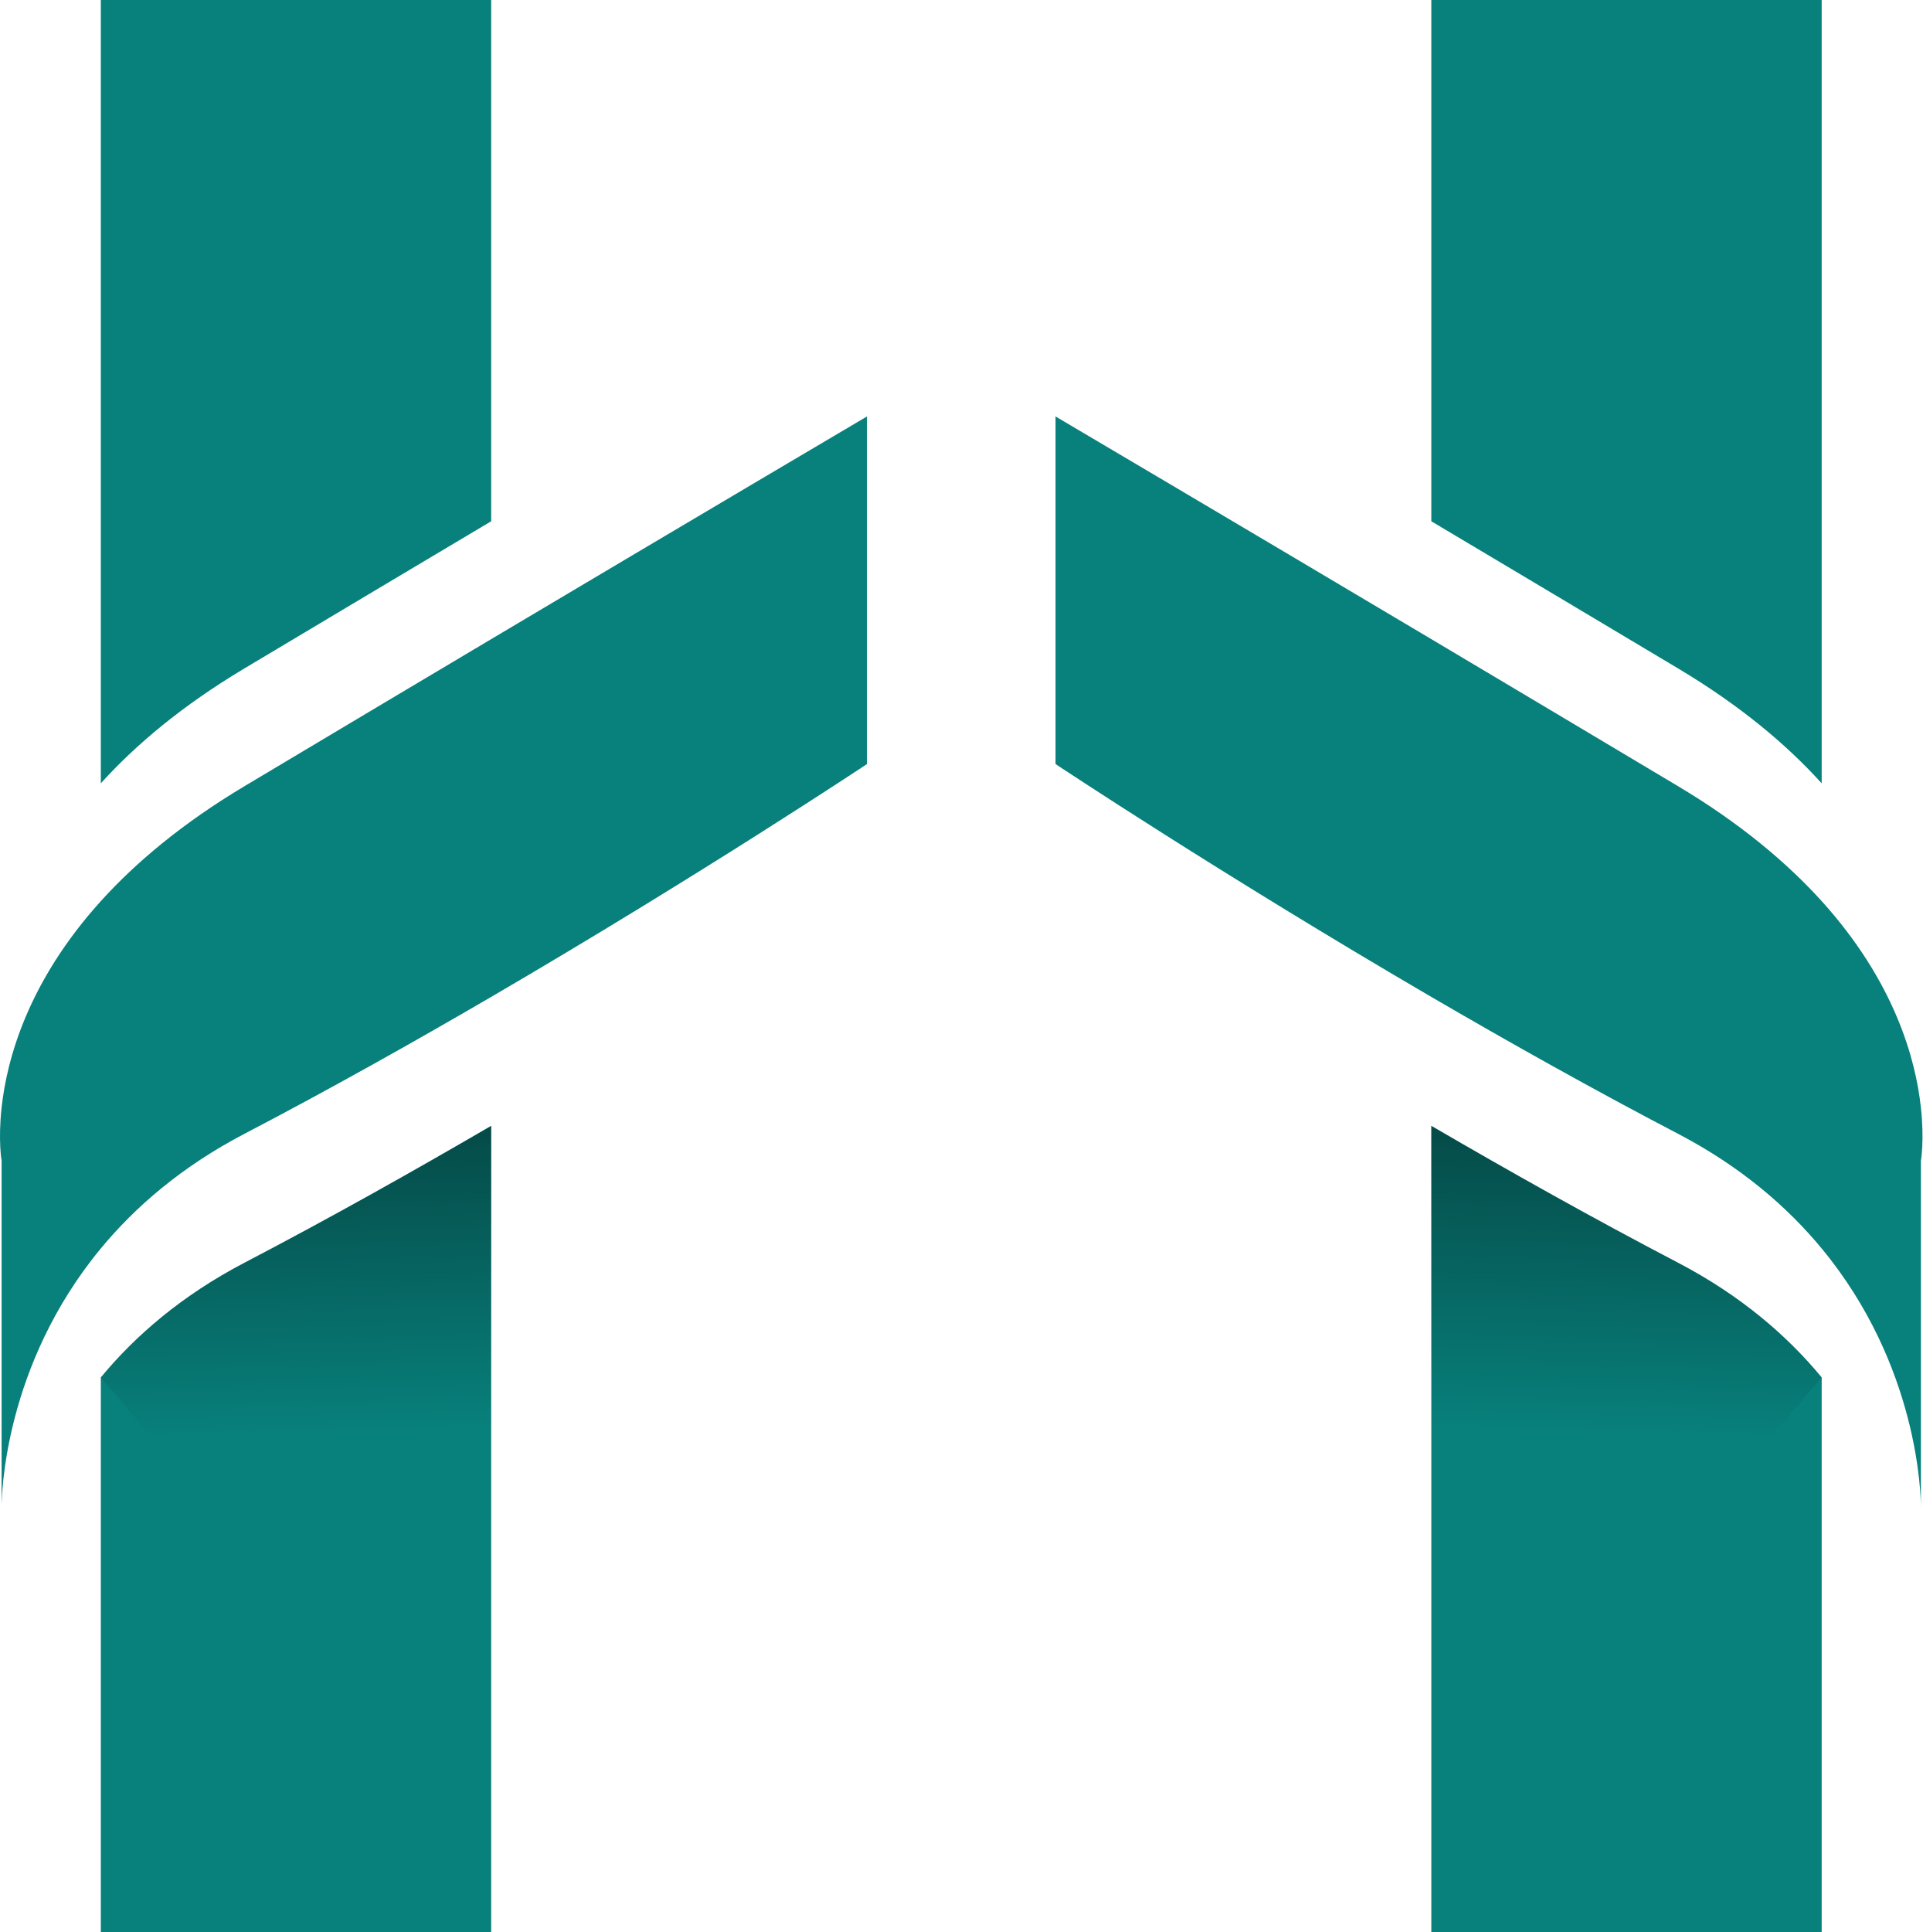
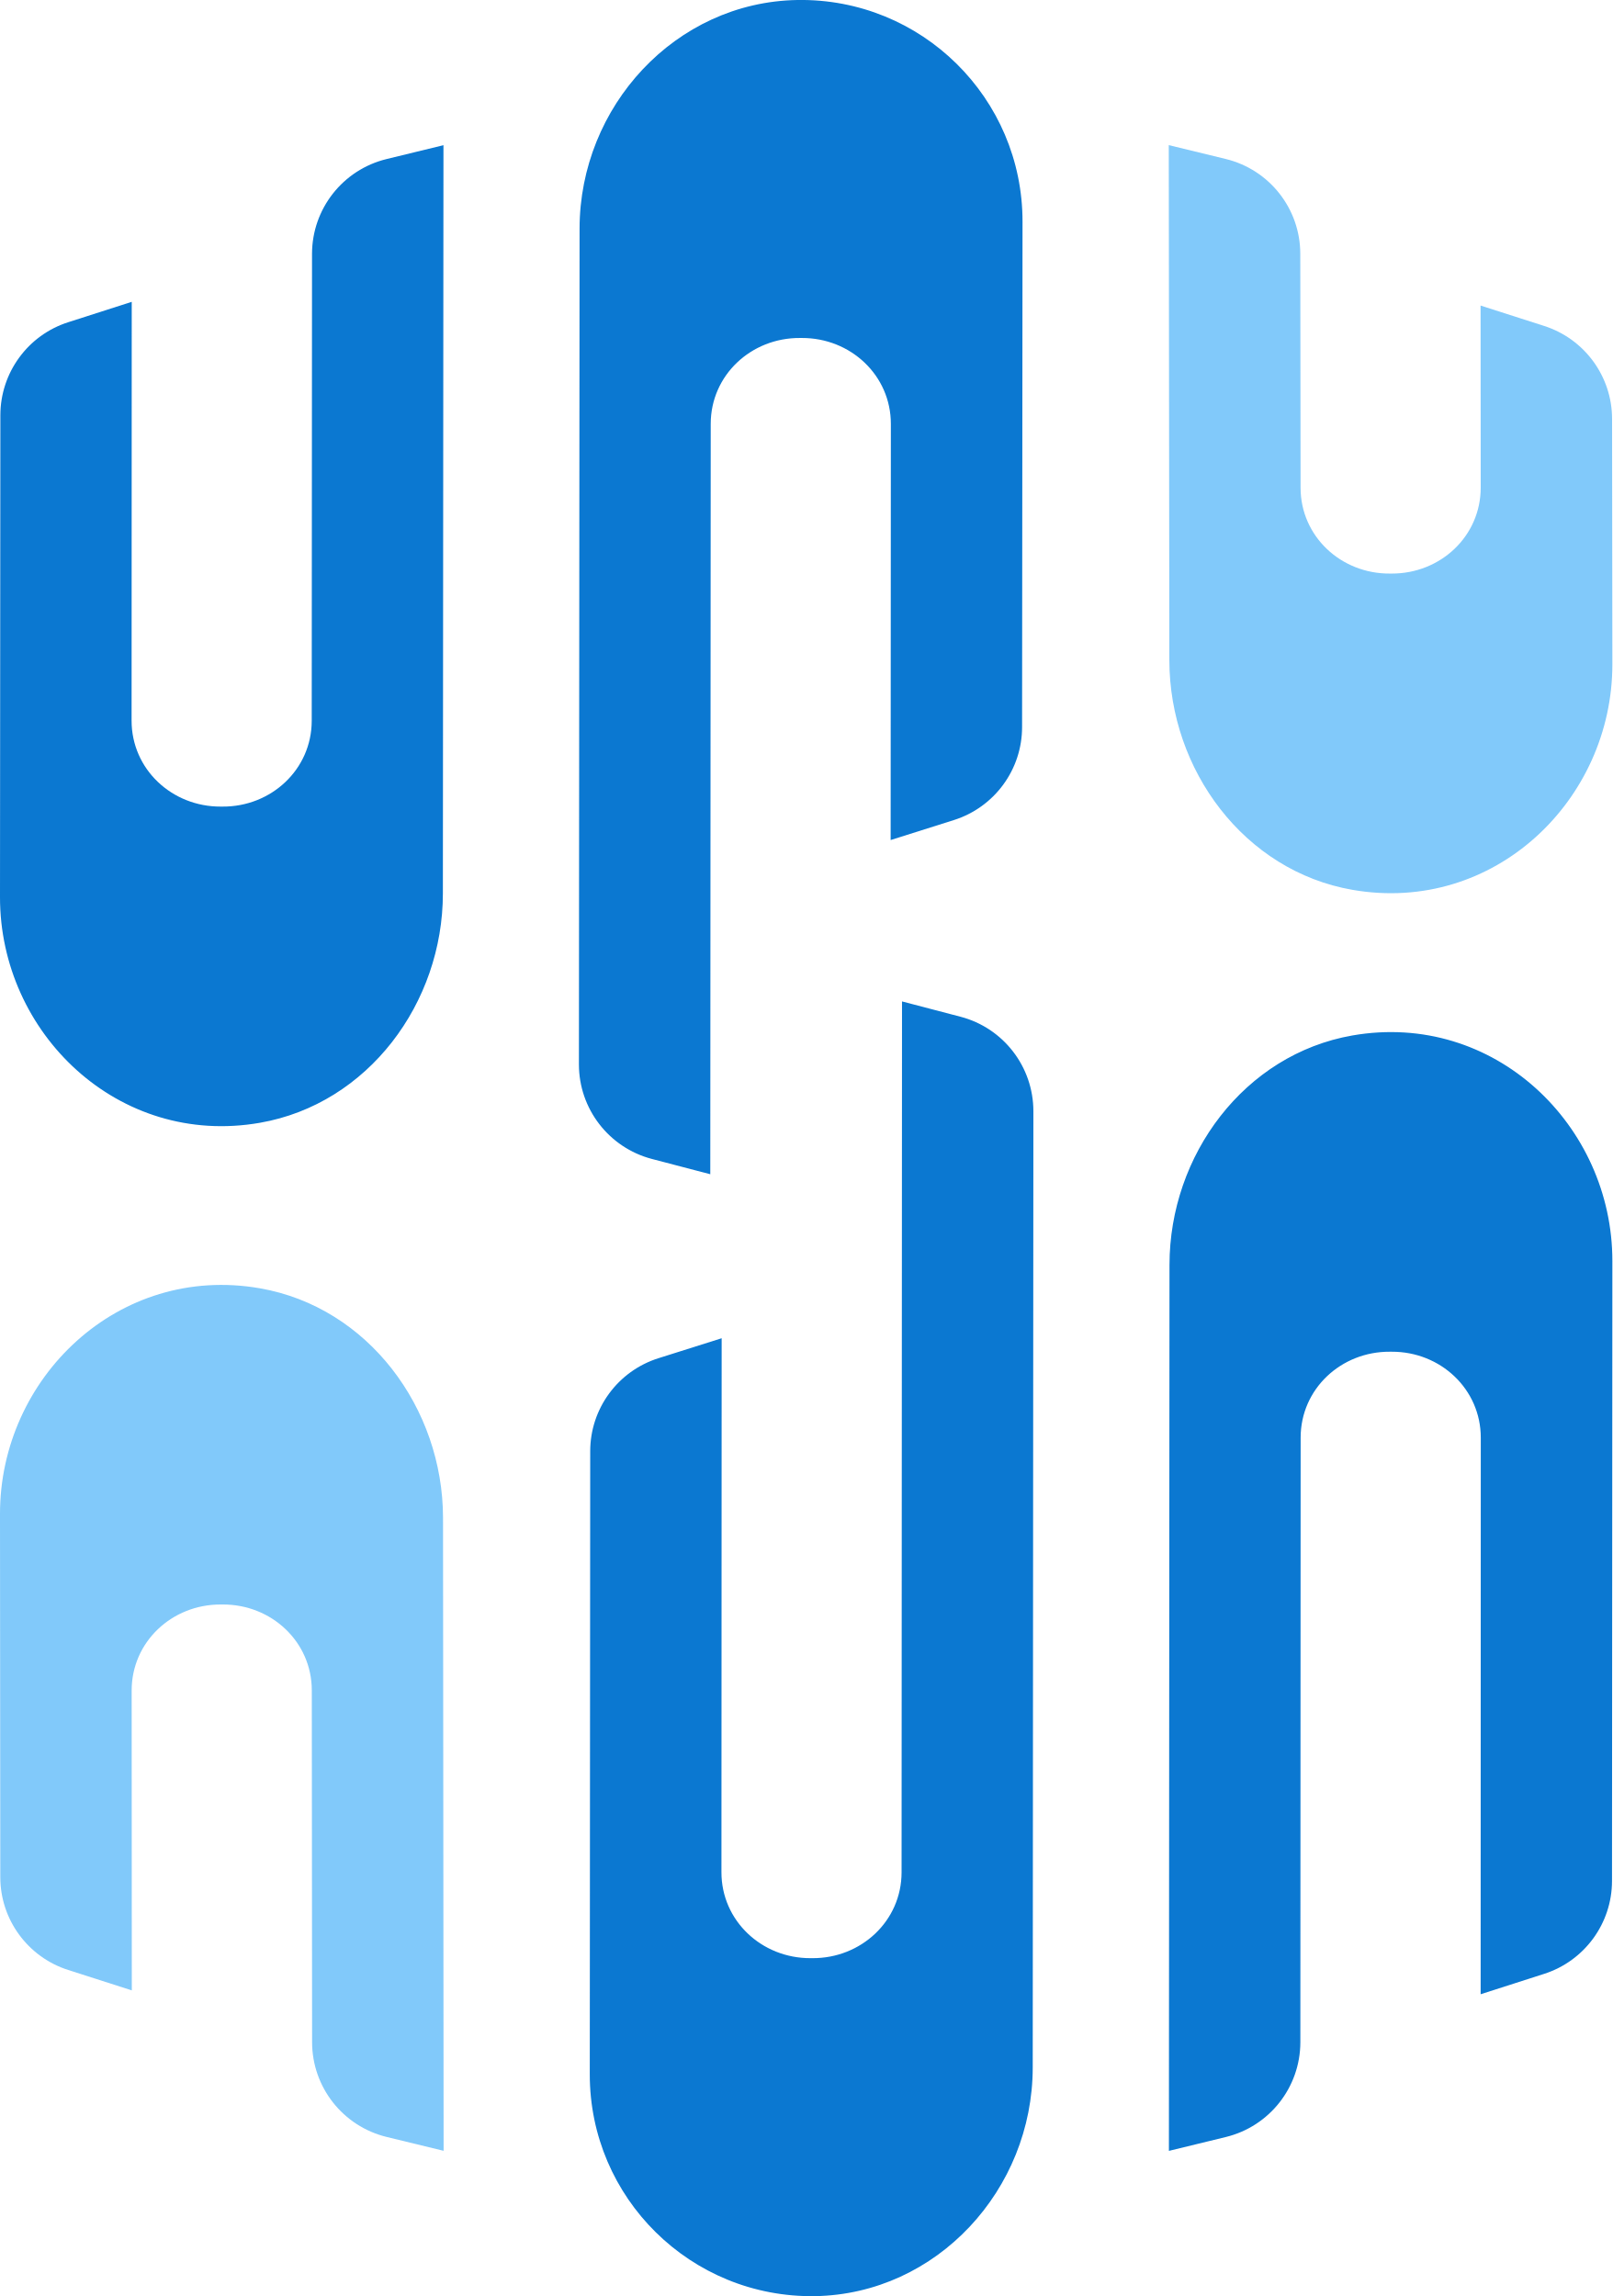
- <svg xmlns="http://www.w3.org/2000/svg" version="1.1" x="0px" y="0px" viewBox="0 0 313.534 315" style="enable-background:new 0 0 313.534 315;" xml:space="preserve">
-   <style type="text/css">.st0{fill:#08807b;}	.st1{opacity:0.57;fill:url(#SVGID_1_);}	.st2{opacity:0.57;fill:url(#SVGID_2_);}</style>
-   <g id="color_index_0" fill="#08807b">
-     <path d="M80.105,0v84.988c-12.908,7.685-26.732,15.919-40.269,24.009c-10.146,6.061-17.725,12.45-23.394,18.72V0  H80.105z" />
-     <path d="M39.836,205.898c13.772-7.187,27.531-14.911,40.269-22.334V315H16.443v-90.421  C22.059,217.785,29.625,211.24,39.836,205.898z" />
-     <path d="M297.091,0v127.718c-5.668-6.271-13.248-12.659-23.394-18.72c-13.536-8.09-27.361-16.325-40.269-24.009V0  H297.091z" />
-     <path d="M297.091,224.579V315h-63.662V183.565c12.738,7.423,26.497,15.147,40.269,22.334  C283.909,211.24,291.475,217.785,297.091,224.579z" />
-     <path d="M313.272,189.246v56.528c0-1.951-0.367-23.093-16.181-42.219c-5.616-6.794-13.183-13.34-23.394-18.681  c-13.772-7.187-27.531-14.911-40.269-22.334c-34.325-20.029-61.28-37.964-61.28-37.964V67.904c0,0,27.544,16.246,61.28,36.302  c12.908,7.685,26.732,15.906,40.269,23.996c10.146,6.061,17.725,12.463,23.394,18.72c11.848,13.104,15.317,25.685,16.181,33.671  C313.861,185.947,313.272,189.246,313.272,189.246z" />
-     <path d="M141.385,67.904v56.672c0,0-26.955,17.935-61.28,37.964c-12.738,7.423-26.497,15.147-40.269,22.334  c-10.211,5.341-17.778,11.887-23.394,18.681C0.628,222.681,0.262,243.823,0.262,245.774v-56.528c0,0-0.589-3.299,0-8.653  c0.864-7.986,4.333-20.566,16.181-33.671c5.669-6.258,13.248-12.659,23.394-18.72c13.536-8.09,27.361-16.312,40.269-23.996  C113.841,84.15,141.385,67.904,141.385,67.904z" />
-   </g>
-   <g>
-     <linearGradient id="SVGID_1_" gradientUnits="userSpaceOnUse" x1="46.025" y1="124.231" x2="50.447" y2="281.241">
-       <stop offset="0.272" style="stop-color:#000000" />
-       <stop offset="0.694" style="stop-color:#000000;stop-opacity:0" />
-     </linearGradient>
-     <linearGradient id="SVGID_2_" gradientUnits="userSpaceOnUse" x1="-5748.724" y1="124.231" x2="-5744.301" y2="281.241" gradientTransform="matrix(-1 0 0 1 -5481.215 0)">
-       <stop offset="0.272" style="stop-color:#000000" />
-       <stop offset="0.694" style="stop-color:#000000;stop-opacity:0" />
-     </linearGradient>
-     <path class="st1" d="M80.105,183.565V298.75l-63.662-74.171c5.616-6.794,13.183-13.34,23.394-18.681  C53.608,198.711,67.367,190.987,80.105,183.565z" />
-     <path class="st2" d="M233.429,183.565V298.75l63.662-74.171c-5.616-6.794-13.183-13.34-23.394-18.681  C259.926,198.711,246.167,190.987,233.429,183.565z" />
-   </g>
+ <svg xmlns="http://www.w3.org/2000/svg" version="1.1" id="Layer_1" x="0" y="0" viewBox="0 0 221.17 315" style="enable-background:new 0 0 221.17 315" xml:space="preserve">
+   <style>.st0{fill:#81c9fa}.st1{fill:#0b78d1}</style>
+   <path d="M35.66 176.75C16.22 173.35-.02 189.07 0 207.71l.04 49.82c0 5.82 3.77 10.97 9.31 12.74l8.73 2.8-.02-41.13c-.01-6.68 5.53-11.83 12.21-11.81h.26c6.68-.04 12.23 5.09 12.24 11.77l.04 48.27c0 6.18 4.23 11.55 10.23 13.01l7.81 1.9-.08-86.85c-.02-15.05-10.28-28.89-25.11-31.48zM160.4 90.59l-.08-70.68 7.81 1.9c6 1.46 10.23 6.83 10.23 13.01l.04 32.1c.01 6.68 5.56 11.81 12.24 11.77h.26c6.68.02 12.22-5.12 12.21-11.81l-.02-24.96 8.73 2.8c5.54 1.78 9.3 6.93 9.31 12.74l.04 33.65c.02 18.65-16.22 34.36-35.66 30.97-14.83-2.58-25.09-16.43-25.11-31.49z" id="color_index_1" fill="#81c9fa" />
+   <path d="m80.9 284.58.06-85.48c0-5.84 3.79-11 9.36-12.76l8.67-2.74-.03 73.24c-.01 6.68 5.53 11.83 12.21 11.81h.26c6.68.04 12.23-5.09 12.24-11.77l.06-119.49 8.02 2.1c5.89 1.54 10 6.87 10 12.97l-.09 131.21c-.02 16.73-13.13 31.06-29.86 31.35-17.03.26-30.92-13.47-30.9-30.44zm104.61-142.52c19.44-3.39 35.68 12.32 35.66 30.97l-.05 85.03a13.397 13.397 0 0 1-9.3 12.74l-8.72 2.8.02-76.34c.01-6.68-5.53-11.83-12.21-11.81h-.26c-6.68-.04-12.23 5.09-12.24 11.77l-.04 82.97a13.4 13.4 0 0 1-10.23 13l-7.8 1.9.08-121.55c0-15.05 10.26-28.89 25.09-31.48zM109.36 0C92.63.29 79.52 14.62 79.5 31.35l-.09 114.68c0 6.09 4.11 11.42 10 12.97l8.02 2.1.06-102.96c.01-6.68 5.56-11.81 12.24-11.77h.26c6.68-.02 12.22 5.12 12.21 11.81l-.03 57.07 8.67-2.74c5.57-1.76 9.36-6.92 9.36-12.76l.06-69.31C140.29 13.45 126.4-.28 109.36 0zm-73.7 154.04C16.22 157.44-.02 141.72 0 123.08l.05-66.13c.01-5.82 3.77-10.97 9.3-12.74l8.72-2.8-.02 57.44c-.01 6.68 5.53 11.83 12.21 11.81h.26c6.68.04 12.23-5.09 12.24-11.77l.04-64.07a13.4 13.4 0 0 1 10.23-13l7.8-1.9-.08 102.65c0 15.04-10.26 28.88-25.09 31.47z" id="color_index_0" fill="#0b78d1" />
</svg>
